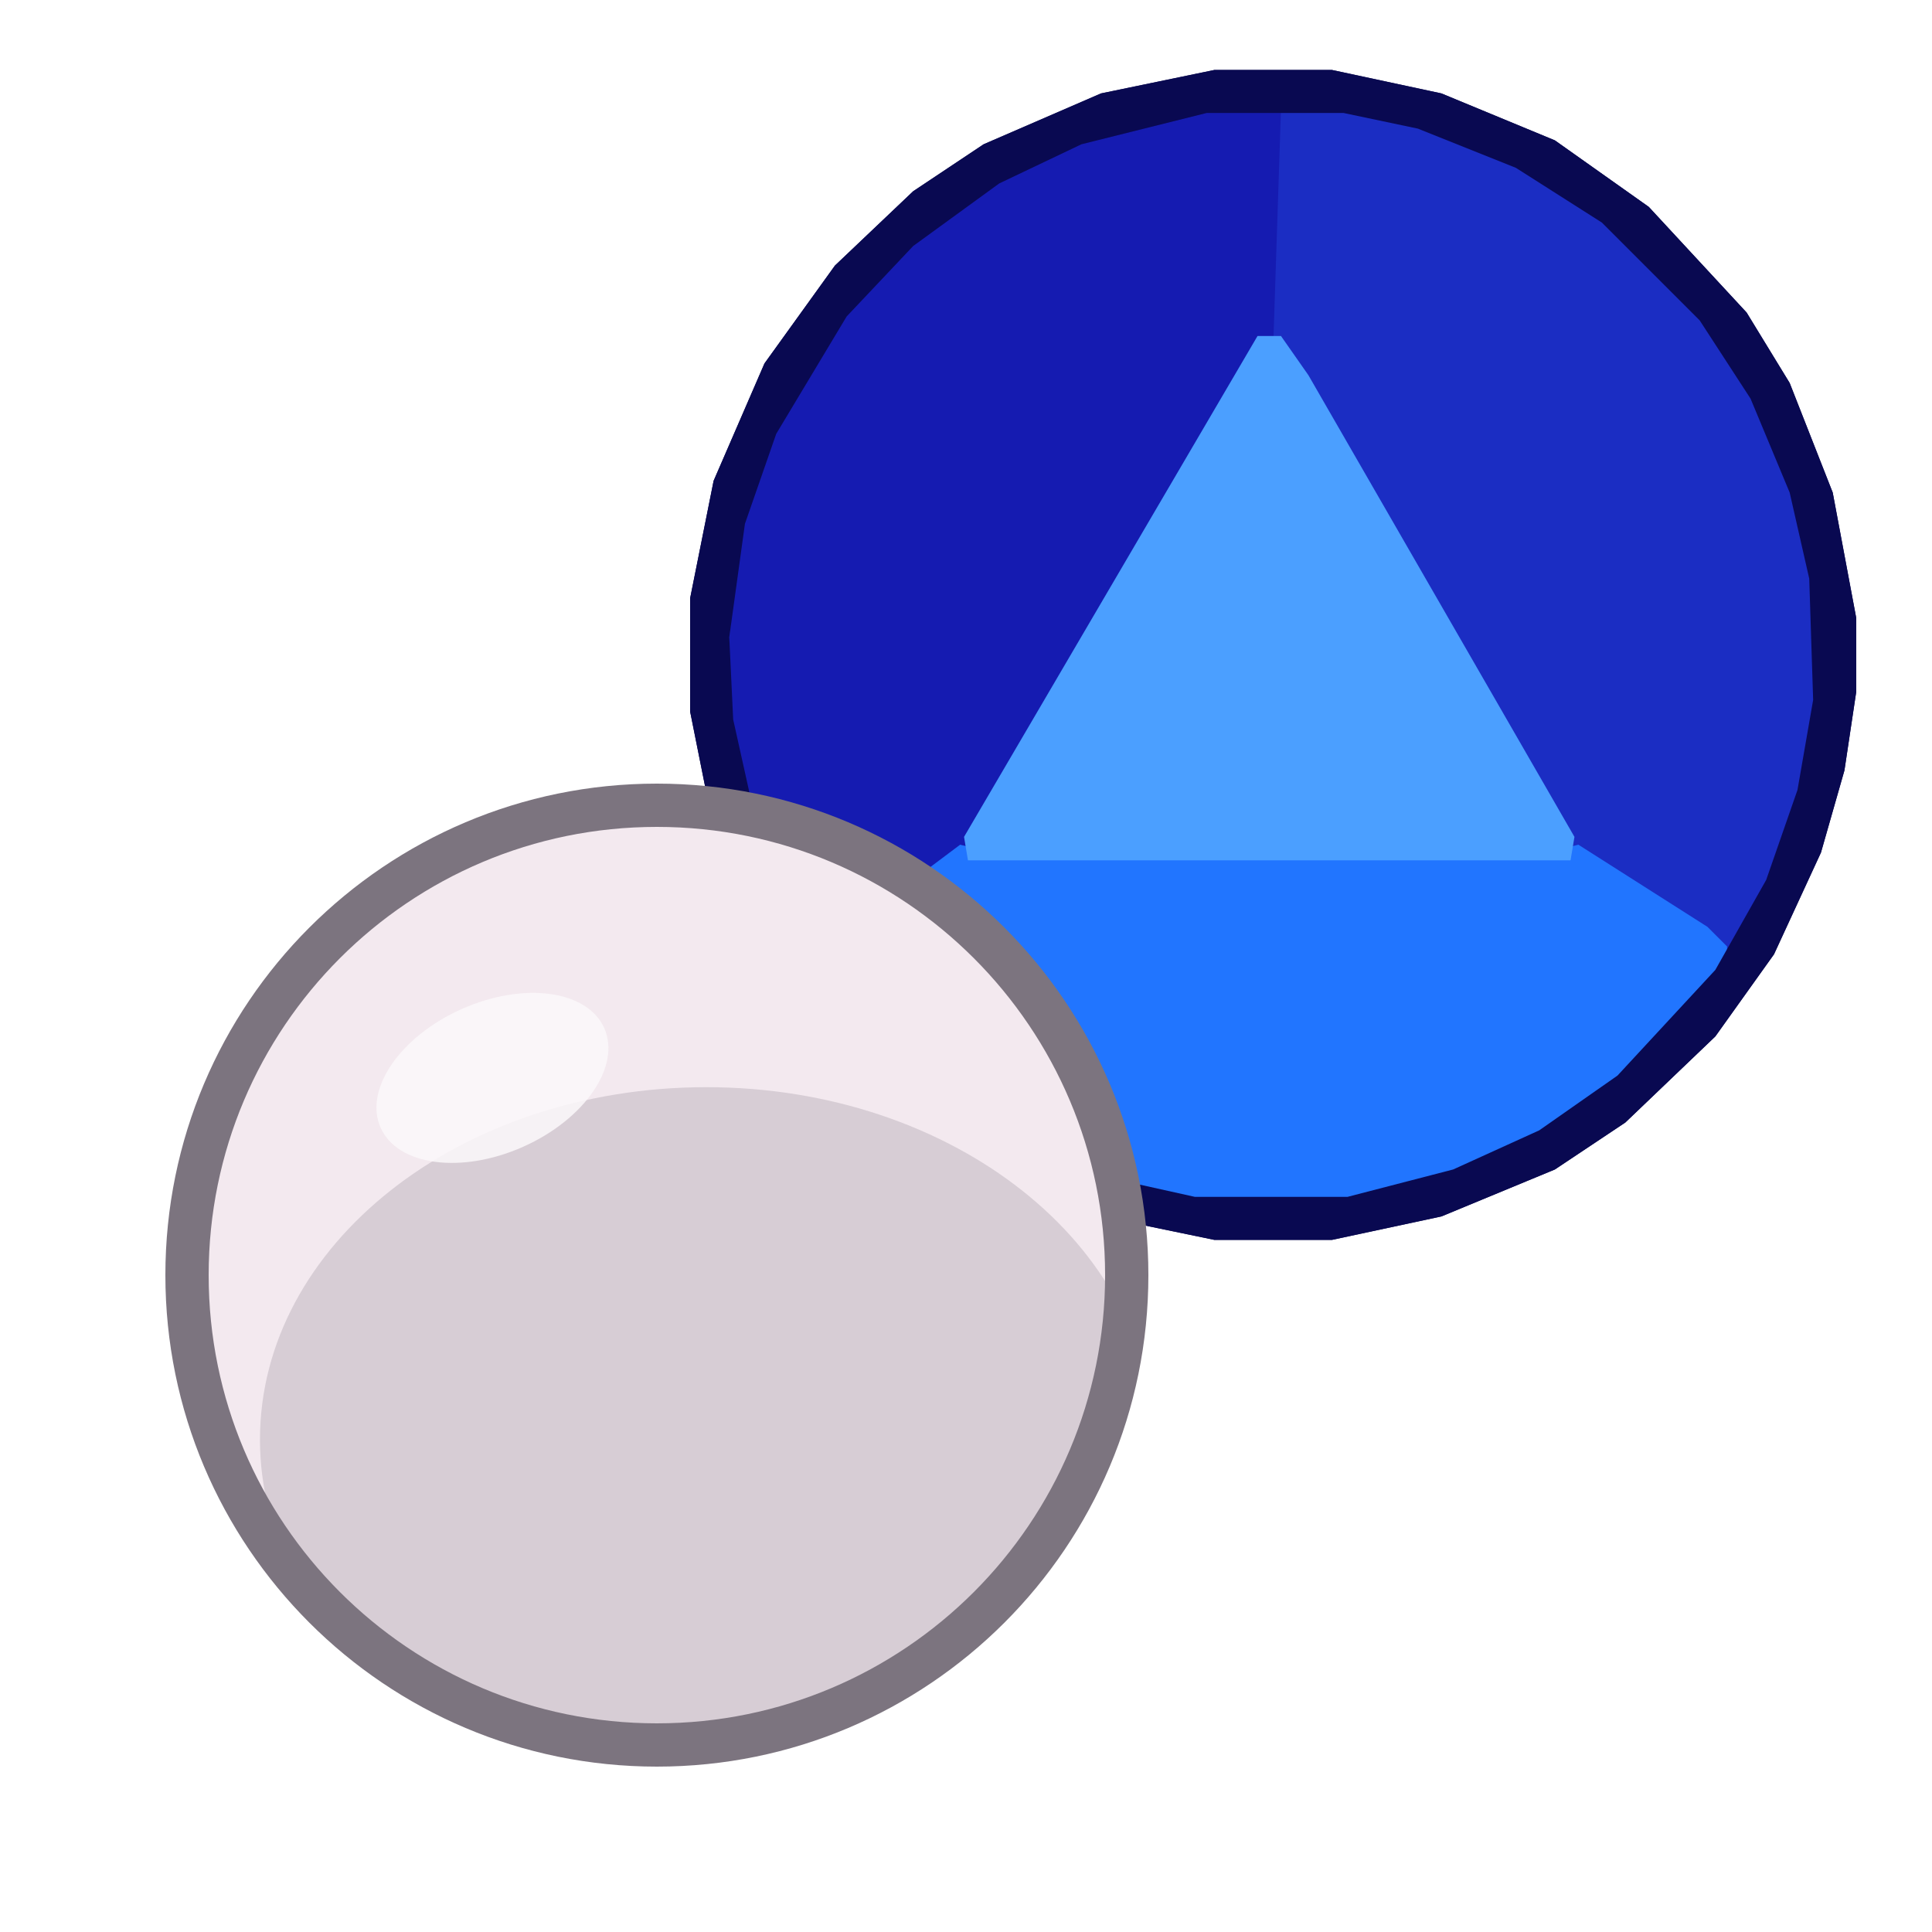
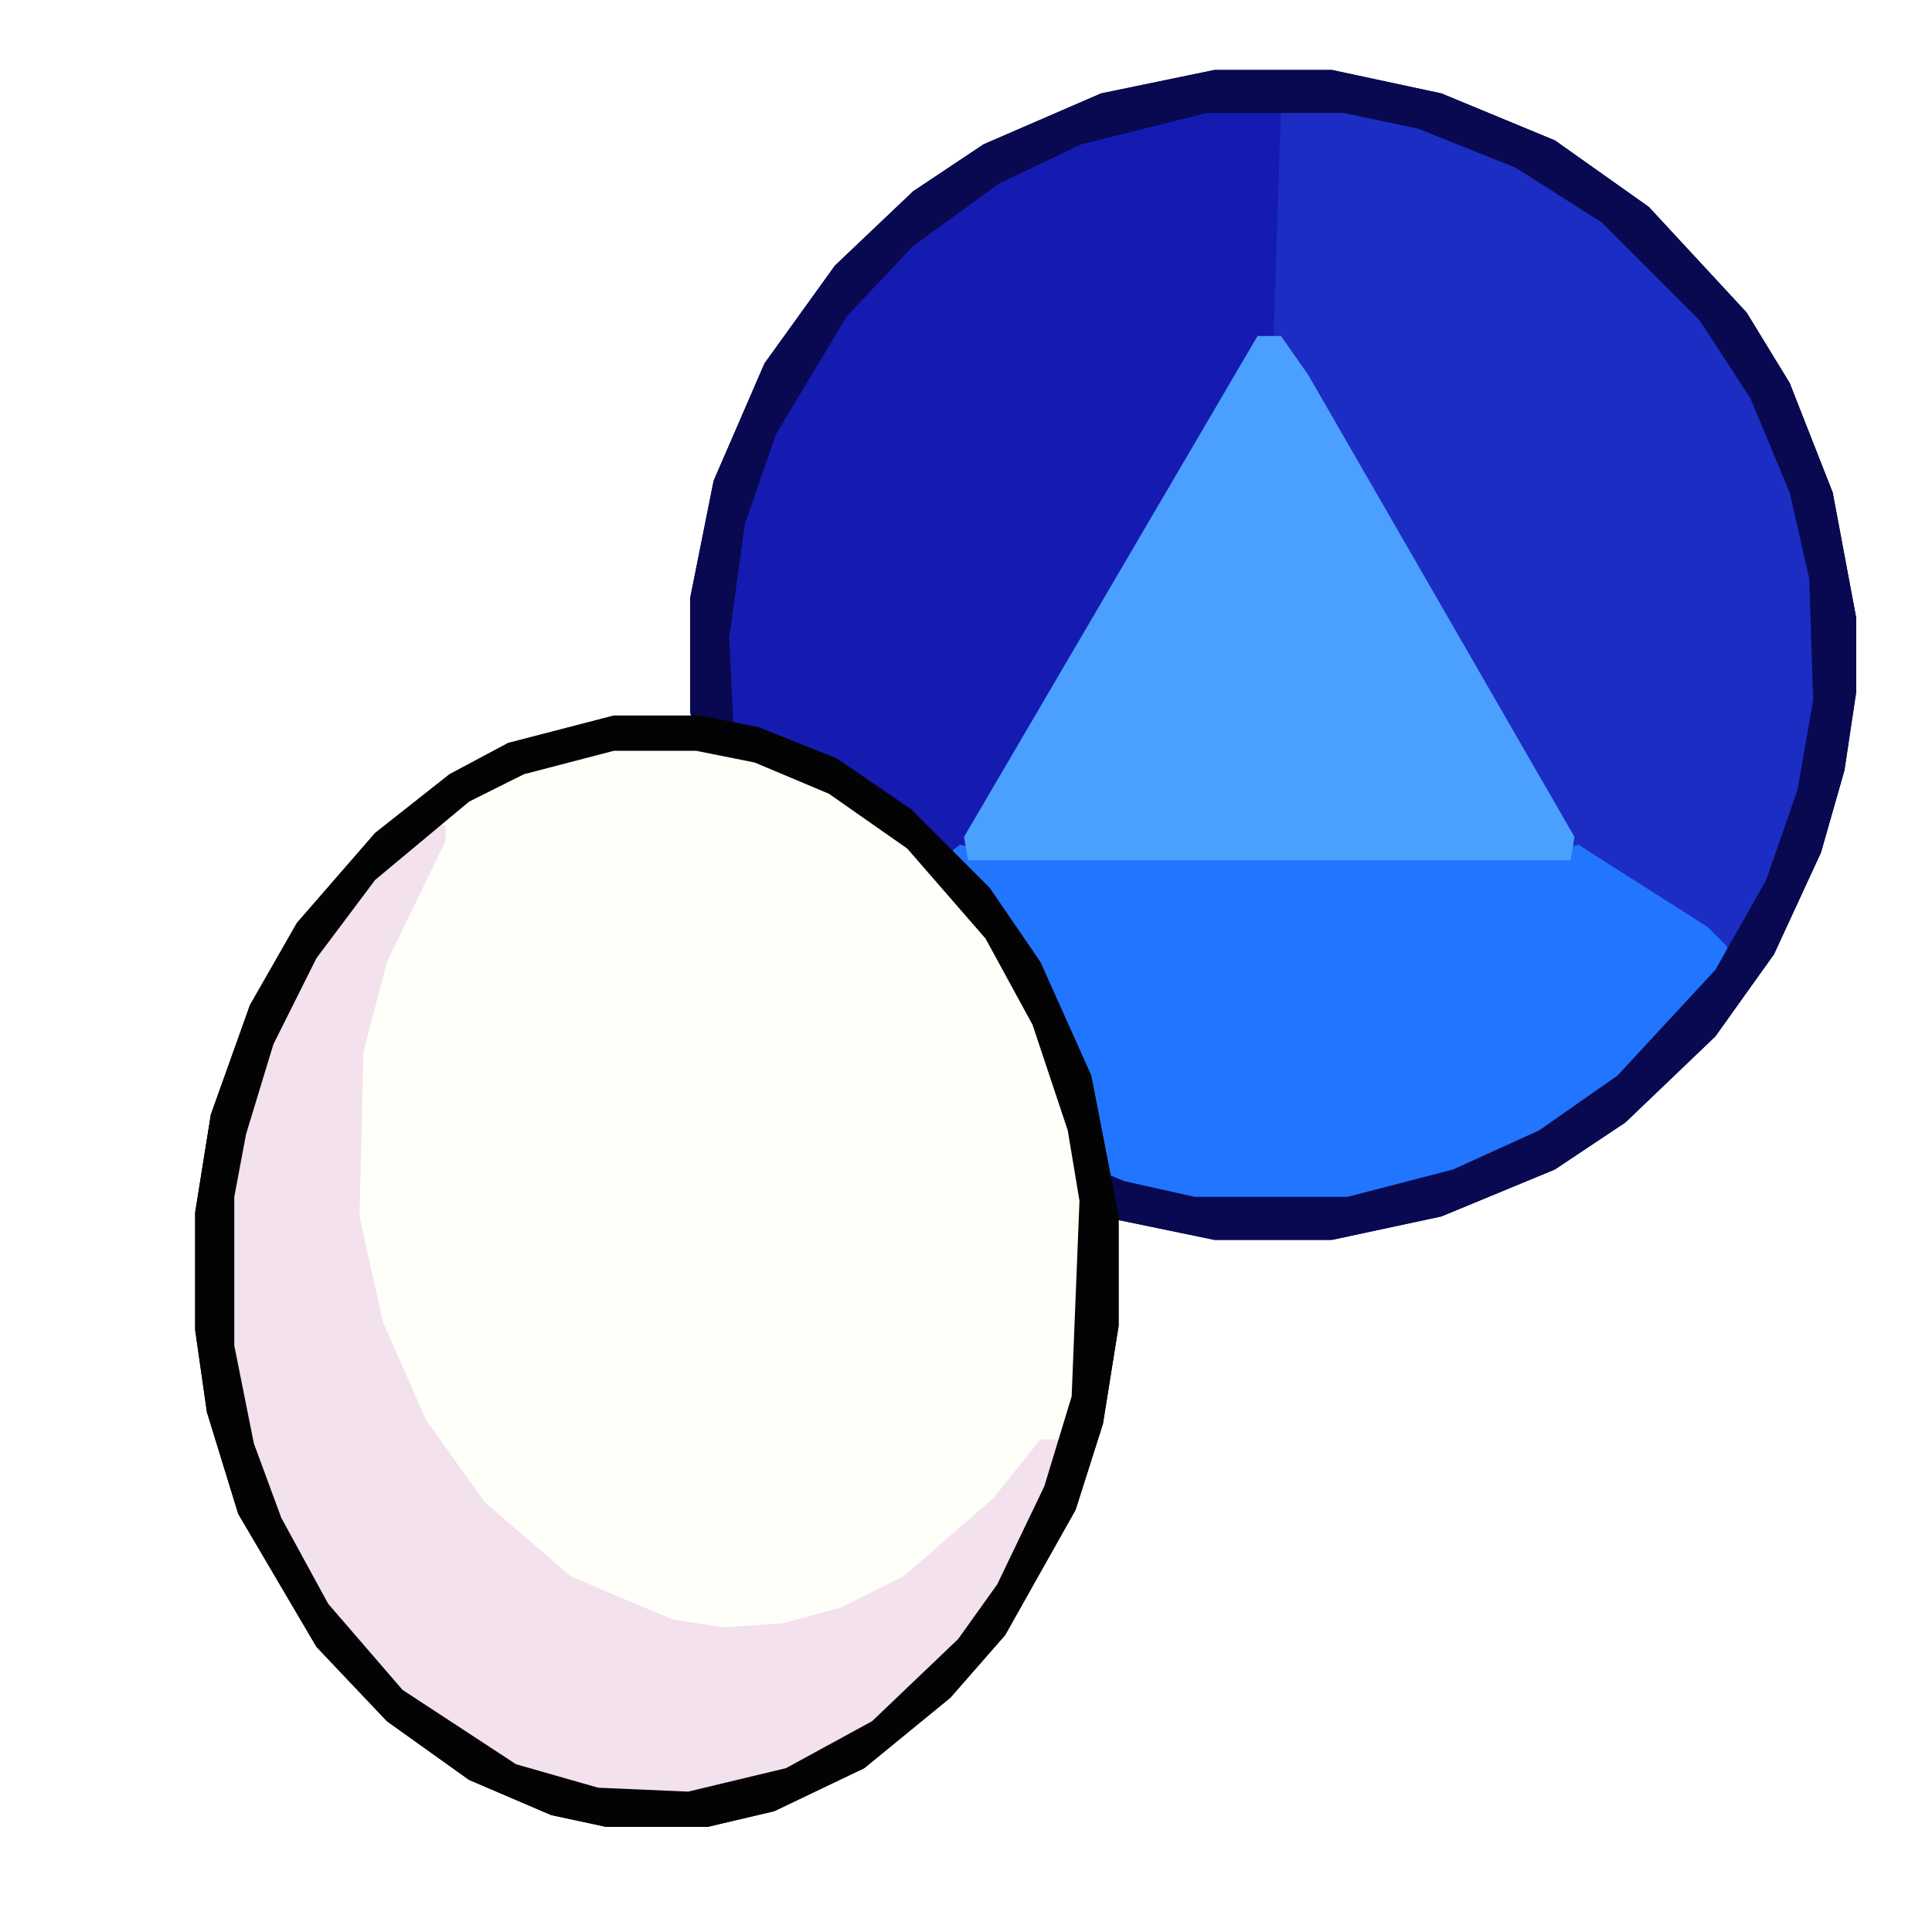
<svg xmlns="http://www.w3.org/2000/svg" viewBox="0 0 200 200" width="200" height="200">
  <g transform="translate(68 4) scale(0.64)">
    <svg viewBox="-0.5 0 316 316" width="200" height="200">
      <path d="M142,8 L113,14 L83,27 L65,39 L45,58 L27,83 L14,113 L8,143 L8,172 L14,202 L27,232 L45,257 L65,276 L90,292 L113,301 L142,307 L172,307 L200,301 L229,289 L247,277 L270,255 L285,234 L297,208 L303,187 L306,167 L306,148 L300,116 L289,88 L278,70 L253,43 L229,26 L200,14 L172,8 Z" fill="#090951" fill-rule="evenodd" />
      <path d="M138,18 L106,26 L85,36 L63,52 L47,69 L29,99 L21,122 L17,151 L18,176 L24,203 L35,228 L49,249 L66,266 L88,281 L117,293 L135,297 L178,297 L205,290 L227,280 L247,266 L271,240 L284,217 L292,194 L296,171 L295,136 L290,114 L280,90 L267,70 L243,46 L221,32 L196,22 L177,18 Z" fill="#1b2dc3" fill-rule="evenodd" />
      <path d="M159,18 L150,17 L121,21 L85,36 L69,47 L52,63 L35,87 L21,122 L17,164 L24,203 L40,235 L46,235 L81,209 L146,95 L157,79 Z" fill="#151bb1" fill-rule="evenodd" />
      <path d="M41,233 L41,238 L49,249 L78,275 L100,287 L135,297 L178,297 L213,287 L227,280 L247,266 L264,249 L273,236 L273,232 L268,227 L235,206 L227,208 L85,208 L77,206 Z" fill="#2175ff" fill-rule="evenodd" />
      <path d="M153,76 L78,204 L79,210 L233,210 L234,204 L166,86 L159,76 Z" fill="#4b9fff" fill-rule="evenodd" />
      <path d="M142,8 L113,14 L83,27 L65,39 L45,58 L27,83 L14,113 L8,143 L8,172 L14,202 L27,232 L45,257 L65,276 L90,292 L113,301 L142,307 L172,307 L200,301 L229,289 L247,277 L270,255 L285,234 L297,208 L303,187 L306,167 L306,148 L300,116 L289,88 L278,70 L253,43 L229,26 L200,14 L172,8 Z M140,19 L175,19 L194,23 L219,33 L241,47 L266,72 L279,92 L289,116 L294,138 L295,169 L291,192 L283,215 L270,238 L245,265 L225,279 L203,289 L176,296 L137,296 L119,292 L90,280 L68,265 L50,247 L36,226 L25,201 L19,174 L18,153 L22,124 L30,101 L48,71 L65,53 L87,37 L108,27 Z" fill="#090951" fill-rule="evenodd" />
    </svg>
  </g>
  <g transform="translate(4 68) scale(0.64)">
-     <defs>
-       <clipPath id="cl-pearl">
-         <ellipse cx="100" cy="100" rx="76" ry="76" />
-       </clipPath>
-     </defs>
-     <ellipse cx="100" cy="100" rx="76" ry="76" fill="#f3e9ef" />
-     <g clip-path="url(#cl-pearl)">
-       <ellipse cx="108" cy="126.6" rx="72.2" ry="57.0" fill="#8f8693" opacity="0.28" />
-     </g>
-     <ellipse cx="73.4" cy="68.1" rx="19.8" ry="12.2" fill="#fbf8fa" opacity="0.85" transform="rotate(-24 73.4 68.1)" />
-     <ellipse cx="100" cy="100" rx="76" ry="76" fill="none" stroke="#7c747f" stroke-width="7" />
+     <svg viewBox="-30 0 316 316" width="200" height="200">
+       <path d="M117,15 L90,22 L75,30 L56,45 L36,68 L24,89 L14,117 L10,142 L10,172 L13,193 L21,219 L41,253 L59,272 L80,287 L101,296 L115,299 L141,299 L158,295 L181,284 L203,266 L217,250 L235,218 L242,196 L246,171 L246,143 L239,107 L226,78 L213,59 L193,39 L174,26 L154,18 L139,15 Z" fill="#030303" fill-rule="evenodd" />
+       <path d="M115,23 L92,29 L78,36 L55,55 L40,75 L31,92 L22,120 L19,136 L19,178 L24,203 L31,222 L43,244 L61,265 L90,284 L111,290 L138,291 L163,285 L179,277 L206,253 L216,239 L228,214 L235,191 L237,176 L237,137 L234,119 L225,92 L213,70 L194,48 L174,34 L155,26 L140,23 Z" fill="#fffff9" fill-rule="evenodd" />
+       <path d="M69,43 L55,55 L40,75 L31,92 L22,120 L19,136 L19,178 L27,212 L38,236 L48,251 L61,265 L80,279 L105,289 L119,291 L138,291 L163,285 L185,273 L206,253 L223,226 L231,205 L231,200 L226,200 L214,215 L191,235 L175,243 L160,247 L145,248 L132,246 L106,235 L84,216 L69,195 L58,170 L52,143 L53,101 L59,78 L74,47 L74,43 Z" fill="#f3e1ed" fill-rule="evenodd" />
+       <path d="M117,15 L90,22 L75,30 L56,45 L36,68 L24,89 L14,117 L10,142 L10,172 L13,193 L21,219 L41,253 L59,272 L80,287 L101,296 L115,299 L141,299 L158,295 L181,284 L203,266 L217,250 L235,218 L242,196 L246,171 L246,143 L239,107 L226,78 L213,59 L193,39 L174,26 L154,18 L139,15 Z M117,24 L138,24 L153,27 L172,35 L192,49 L212,72 L224,94 L233,121 L236,139 L234,189 L227,212 L215,237 L205,251 L183,272 L161,284 L136,290 L113,289 L92,283 L63,264 L44,242 L32,220 L25,201 L20,176 L20,138 L23,122 L30,99 L41,77 L56,57 L80,37 L94,30 Z" fill="#030303" fill-rule="evenodd" />
+     </svg>
  </g>
</svg>
